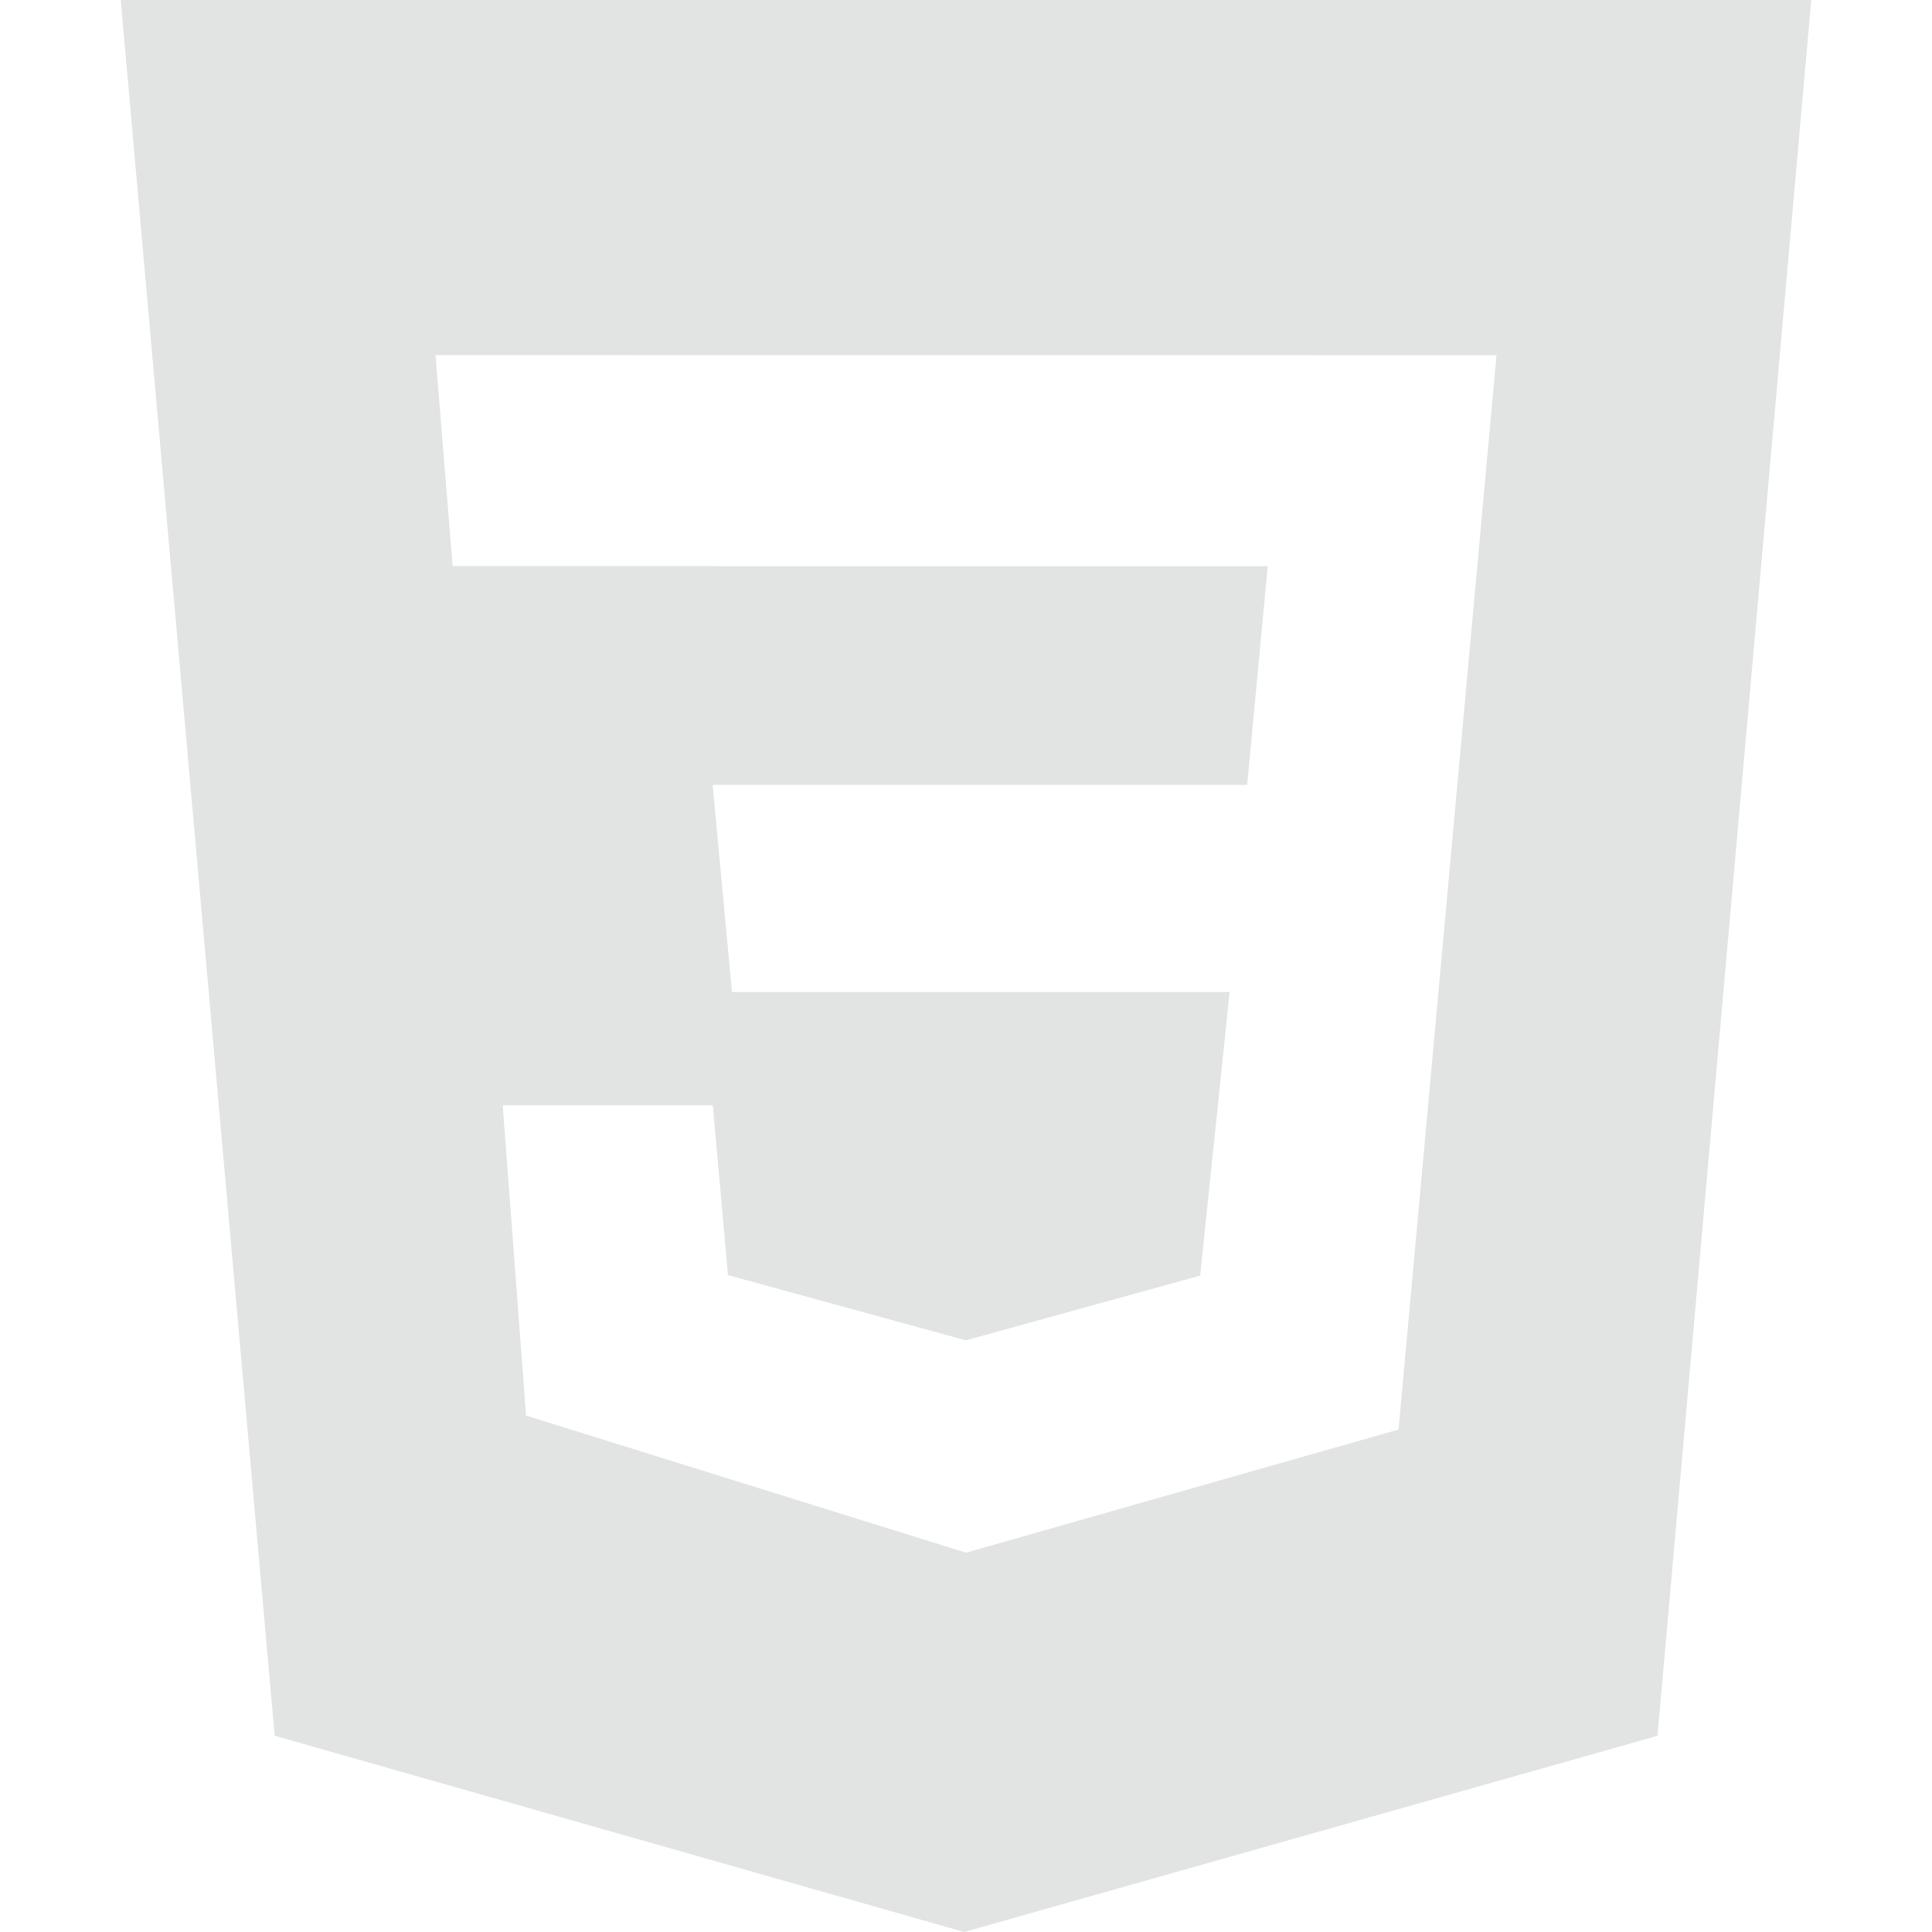
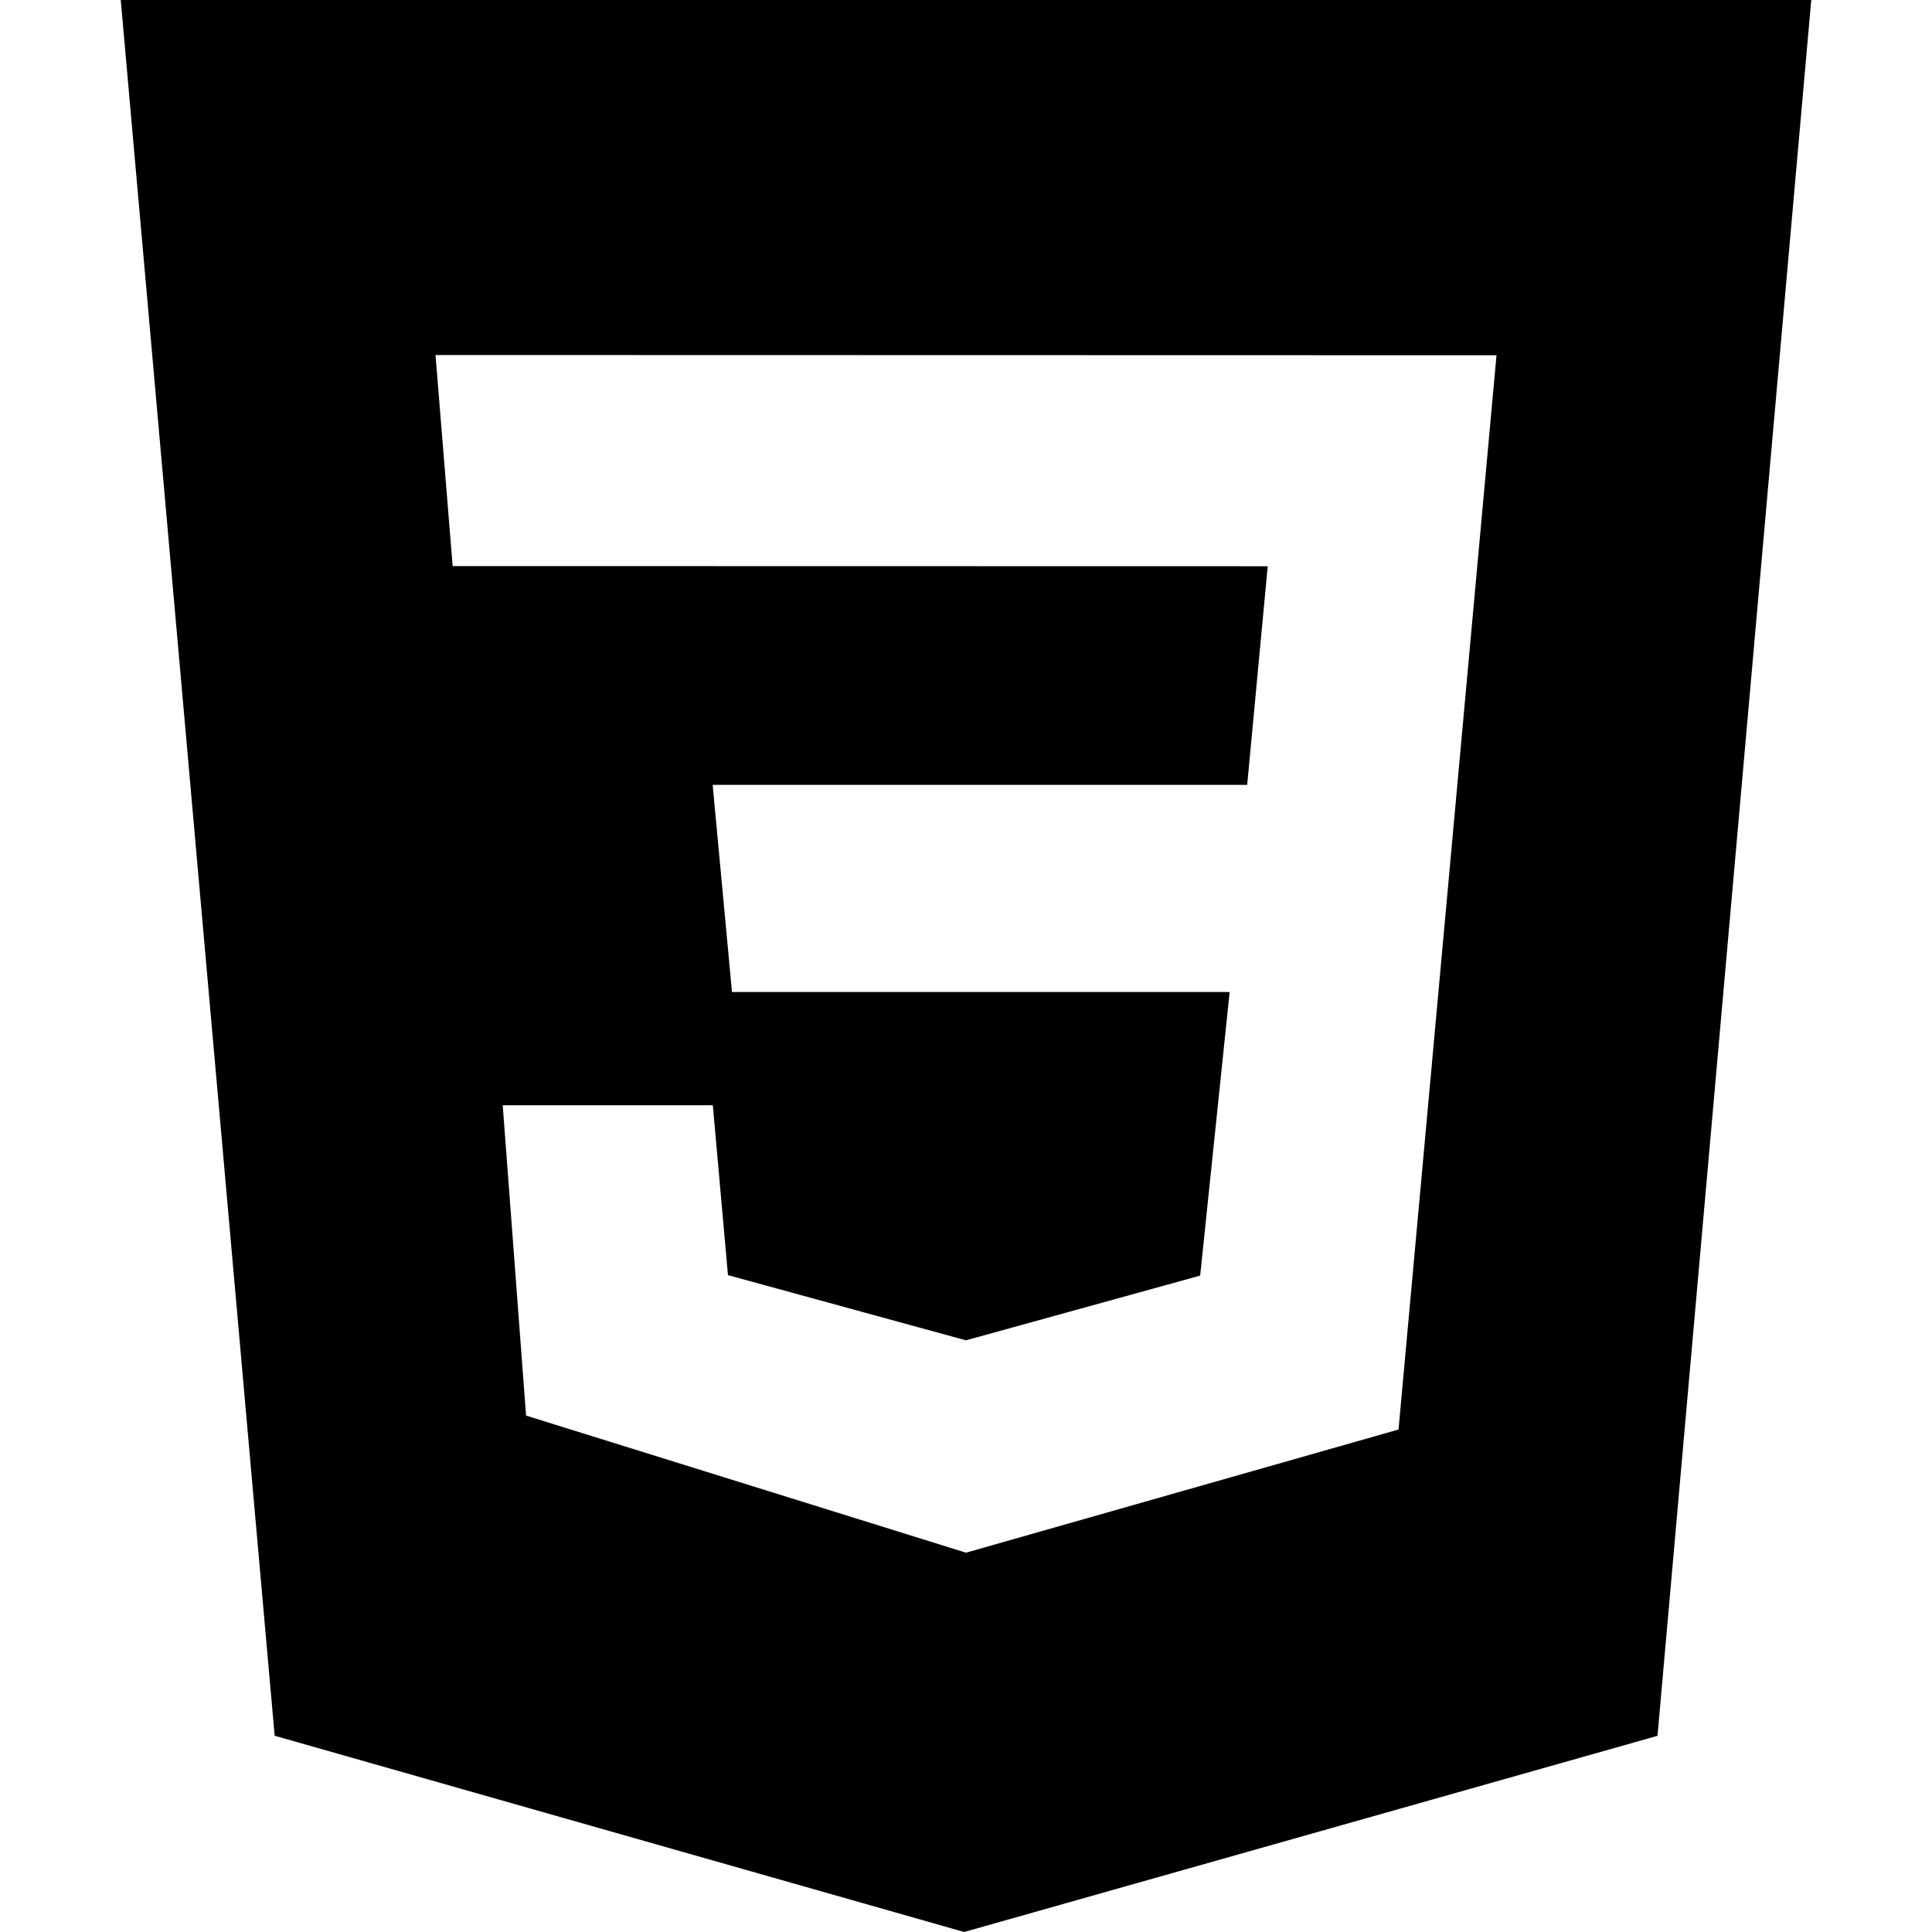
<svg xmlns="http://www.w3.org/2000/svg" role="img" viewBox="0 0 24 24">
-   <path d="M1.5 0h21l-1.91 21.563L11.977 24l-8.565-2.438L1.5 0zm17.09 4.413L5.41 4.41l.213 2.622 10.125.002-.255 2.716h-6.64l.24 2.573h6.182l-.366 3.523-2.91.804-2.956-.81-.188-2.11h-2.61l.29 3.855L12 19.288l5.373-1.53L18.59 4.414z" fill="#E1E4E3" />
+   <path d="M1.5 0h21l-1.91 21.563L11.977 24l-8.565-2.438L1.5 0zm17.09 4.413L5.41 4.41l.213 2.622 10.125.002-.255 2.716h-6.64l.24 2.573h6.182l-.366 3.523-2.91.804-2.956-.81-.188-2.11h-2.61l.29 3.855L12 19.288l5.373-1.53L18.59 4.414z" fill="currentColor" />
</svg>
